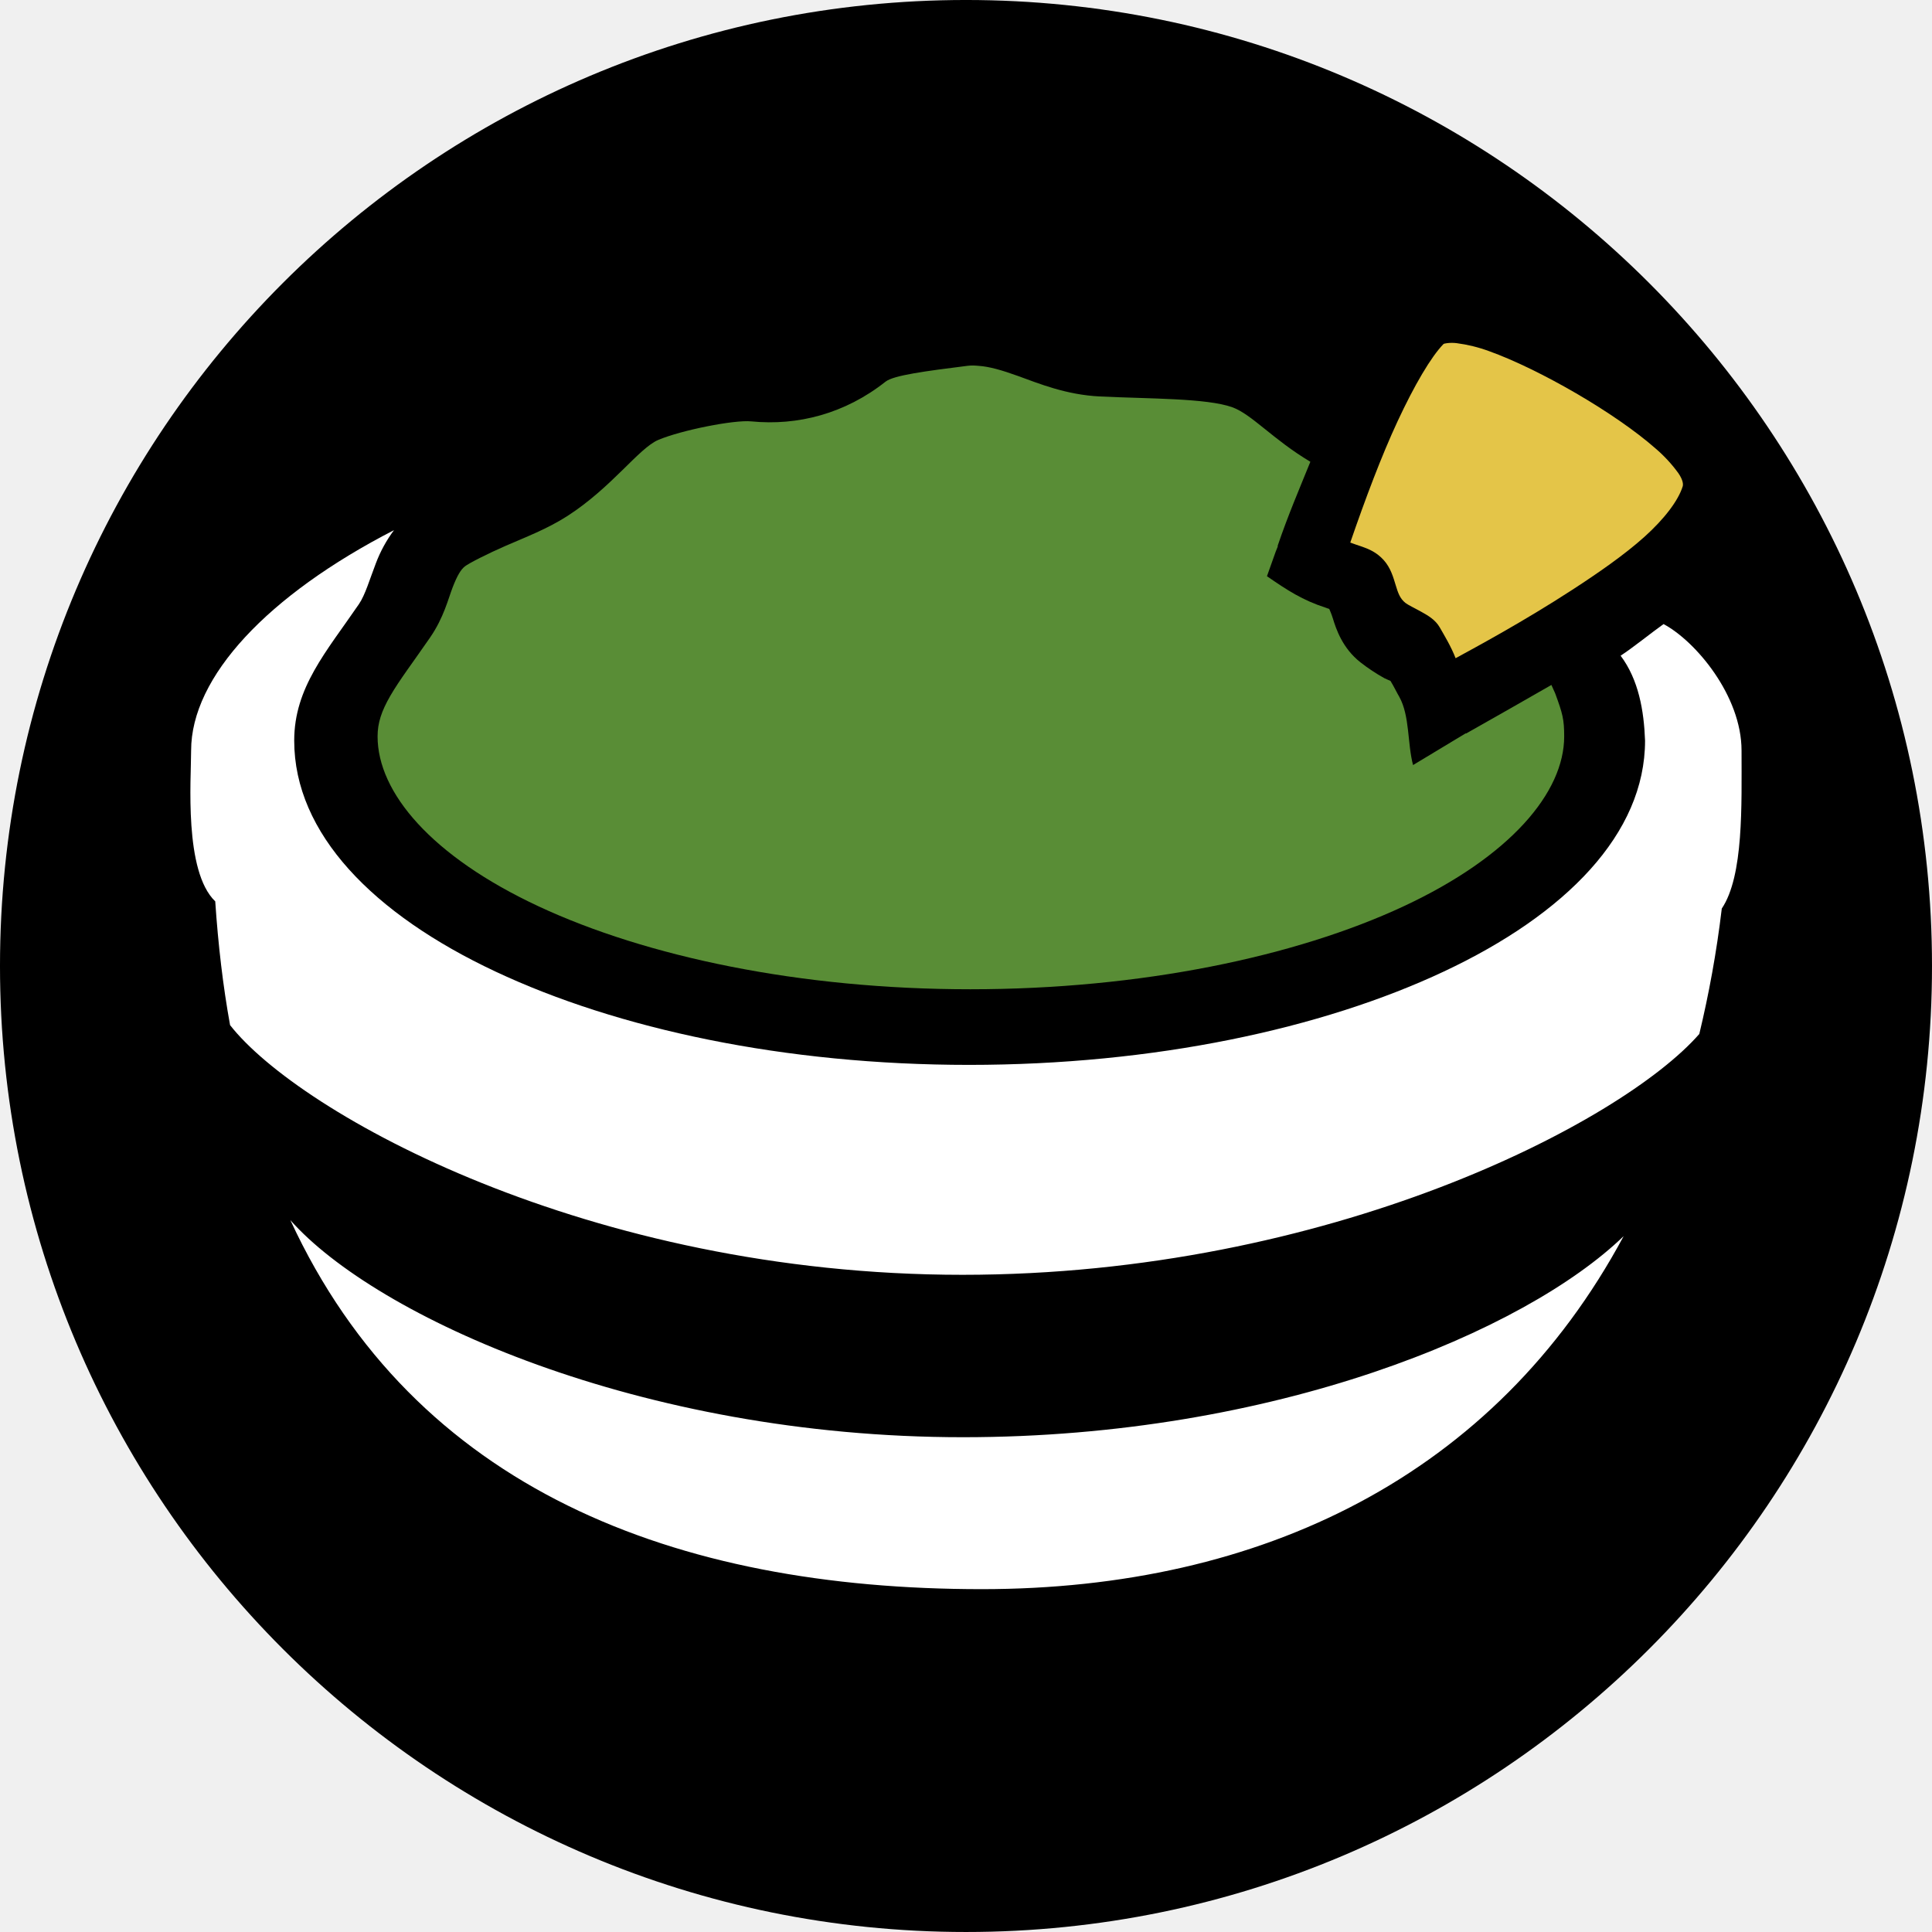
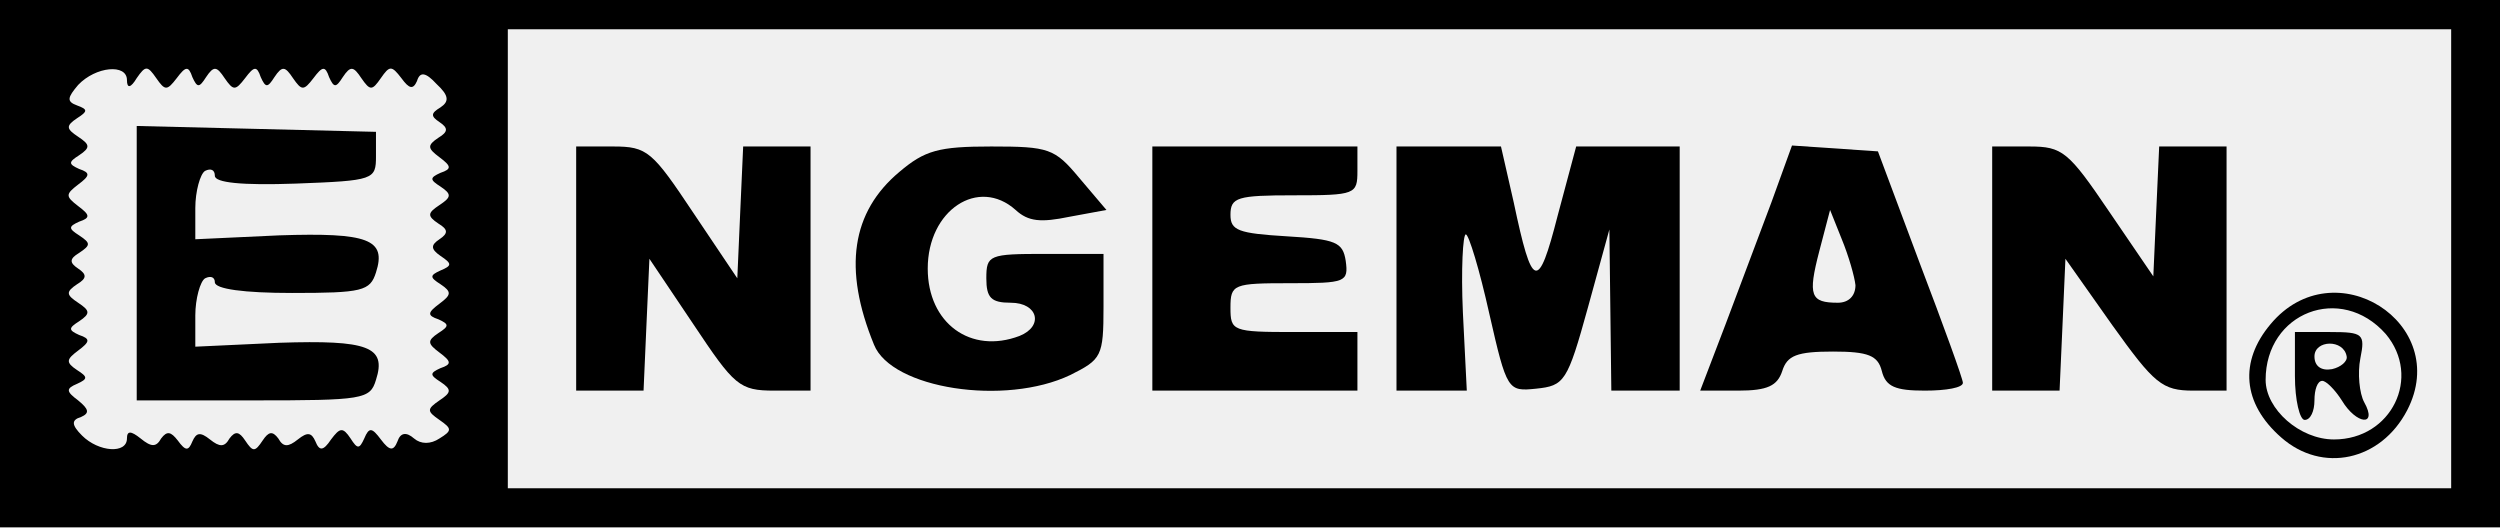
- <svg xmlns="http://www.w3.org/2000/svg" width="64" height="64" viewBox="0 0 64 64">
-   <g transform="translate(-71.864 -75.357) scale(.98918)" style="stroke-width:.955">
-     <circle style="color:#000;clip-rule:nonzero;display:inline;overflow:visible;visibility:visible;opacity:1;isolation:auto;mix-blend-mode:normal;color-interpolation:sRGB;color-interpolation-filters:linearRGB;solid-color:#000;solid-opacity:1;fill:#000;fill-opacity:1;fill-rule:nonzero;stroke:none;stroke-width:.478;stroke-linecap:butt;stroke-linejoin:miter;stroke-miterlimit:4;stroke-dasharray:none;stroke-dashoffset:0;stroke-opacity:1;paint-order:markers fill stroke;color-rendering:auto;image-rendering:optimizeQuality;shape-rendering:auto;text-rendering:auto;enable-background:accumulate" cx="105" cy="108.531" r="32.35" />
-     <g style="display:inline;stroke-width:2.627">
-       <path d="M-87.772-115.708c-3.995 2.057-6.417 4.636-6.417 6.972 0 .916-.23 3.817.763 4.77.093 1.382.246 2.684.469 3.914 2.188 2.8 11.35 7.898 23.167 7.898 11.588 0 20.851-4.809 23.306-7.618.301-1.255.545-2.571.711-3.967.695-1.033.625-3.277.625-4.997 0-1.735-1.454-3.462-2.467-4.001-.386.274-.96.741-1.358 1 .571.762.738 1.74.773 2.686 0 2.939-2.5 5.49-6.365 7.304-3.864 1.816-9.172 2.953-15.017 2.953-5.844 0-11.118-1.137-14.982-2.953-3.865-1.815-6.364-4.365-6.364-7.304 0-1.677 1.013-2.806 2.046-4.316.201-.294.34-.782.537-1.293a4.27 4.27 0 0 1 .573-1.048zm-3.278 21.824c3.93 8.509 12.17 11.673 21.867 11.673 8.87 0 16.246-3.608 20.306-11.166-3.117 3.013-11.045 6.36-20.896 6.36-10.228 0-18.587-3.823-21.277-6.867z" style="fill:#fff;fill-opacity:1;stroke:none;stroke-width:2.627" transform="translate(178.772 216.44) scale(1.05874)" />
-       <g style="fill:#fff;stroke:#000;stroke-width:5.595;stroke-miterlimit:4;stroke-dasharray:none;stroke-opacity:1">
-         <path d="M89.509-167.731c-.07.008-.11.02-.119.03-.394.407-.918 1.297-1.451 2.443-.507 1.09-1.015 2.438-1.496 3.835.126.05.241.083.385.134.218.077.453.18.667.414.233.256.312.565.385.8.072.235.129.42.31.563.084.065.294.164.504.281.21.117.44.25.578.489.142.249.36.605.503.977.63-.345 2.123-1.145 3.688-2.162.823-.535 1.645-1.103 2.28-1.673.636-.571 1.075-1.15 1.215-1.6.019-.06.014-.195-.134-.414a4.487 4.487 0 0 0-.725-.785c-.641-.564-1.559-1.19-2.518-1.748-.959-.557-1.953-1.046-2.754-1.333a4.754 4.754 0 0 0-1.022-.251 1.263 1.263 0 0 0-.296 0z" style="fill:#e4c548;fill-opacity:1;stroke:none;stroke-width:5.595" transform="translate(26.348 265.256) scale(1.05874)" />
-         <path transform="translate(79.027 87.17) scale(.36074)" d="M72.656 3.469a4.03 4.03 0 0 0-.531.031c-3.883.49-6.844.875-7.594 1.469-3.762 2.976-8.156 4.111-12.469 3.687-1.59-.156-6.474.813-8.624 1.719-1.812.763-4.295 4.392-8.438 7.063-1.875 1.208-3.922 1.98-5.688 2.75-1.737.757-3.487 1.649-3.843 1.937-.369.298-.696.834-1.125 1.938-.406 1.043-.817 2.803-2.094 4.656-1.547 2.244-2.858 3.967-3.688 5.406-.83 1.439-1.187 2.527-1.187 3.781 0 5.201 4.995 11.132 14.969 15.782 9.983 4.653 24.224 7.687 40.062 7.687 15.839 0 30.204-3.034 40.188-7.688 9.98-4.652 14.937-10.609 14.937-15.78 0-1.617-.155-2.134-.812-3.938-.083-.228-.274-.587-.375-.844a1169.814 1169.814 0 0 1-7.906 4.5c-.01.006-.054-.006-.063 0l-.938.563-3.937 2.374c-.533-2.026-.296-4.58-1.281-6.343-.218-.36-.484-.937-.813-1.469-.207-.1-.423-.174-.562-.25a17.019 17.019 0 0 1-2.219-1.469c-1.69-1.324-2.274-3.123-2.562-4.062-.165-.535-.309-.804-.344-.907-.037 0-.074-.02-.281-.093-2.217-.715-3.605-1.634-5.5-2.938l.812-2.281.188-.469c.01-.028-.01-.064 0-.093.943-2.779 2.016-5.278 3.03-7.782-3.483-2.076-5.447-4.416-7.25-5.062-2.372-.852-7.74-.78-12.28-1-3.15-.153-5.666-1.198-7.626-1.907-1.483-.536-2.657-.872-3.656-.937-.148-.01-.323-.029-.5-.031z" style="display:inline;fill:#598d36;fill-opacity:1;stroke:none;stroke-width:5.595" />
-       </g>
-     </g>
+ <svg xmlns="http://www.w3.org/2000/svg" version="1.0" width="256pt" height="54pt" viewBox="0 0 256 54" preserveAspectRatio="xMidYMid meet">
+   <g transform="translate(0,54) scale(0.1,-0.1)" fill="#000000" stroke="none">
+     <path d="M0 270 l0 -270 1280 0 1280 0 0 270 0 270 -1280 0 -1280 0 0 -270z m2510 5 l0 -235 -995 0 -995 0 0 235 0 235 995 0 995 0 0 -235z m-2380 183 c0 -9 4 -8 10 2 9 13 11 13 20 0 9 -13 11 -13 21 0 9 12 12 13 16 1 5 -11 7 -11 14 0 8 12 11 11 19 -1 9 -13 11 -13 21 0 9 12 12 13 16 1 5 -11 7 -11 14 0 8 12 11 11 19 -1 9 -13 11 -13 21 0 9 12 12 13 16 1 5 -11 7 -11 14 0 8 12 11 11 19 -1 9 -13 11 -13 20 0 9 13 11 13 21 0 8 -11 12 -12 16 -3 3 10 9 9 20 -3 13 -12 13 -18 4 -24 -10 -6 -10 -9 -1 -15 9 -6 9 -10 -1 -16 -12 -8 -11 -11 1 -20 12 -9 13 -12 1 -16 -11 -5 -11 -7 0 -14 12 -8 11 -11 -1 -19 -12 -8 -13 -11 -1 -19 10 -6 10 -10 1 -16 -9 -6 -9 -10 1 -17 12 -8 12 -10 0 -15 -11 -5 -11 -7 0 -14 12 -8 11 -11 -1 -20 -12 -9 -13 -12 -1 -16 11 -5 11 -7 0 -14 -12 -8 -11 -11 1 -20 12 -9 13 -12 1 -16 -11 -5 -11 -7 0 -14 12 -8 11 -11 -1 -19 -13 -9 -13 -11 0 -20 13 -9 13 -11 0 -19 -9 -6 -19 -6 -26 0 -8 7 -14 6 -17 -3 -4 -10 -8 -10 -17 2 -9 12 -12 13 -17 1 -5 -11 -7 -11 -14 0 -8 12 -11 11 -20 -1 -8 -12 -12 -12 -16 -2 -4 9 -8 10 -18 2 -10 -8 -15 -8 -20 1 -6 8 -10 7 -16 -2 -8 -12 -10 -12 -18 0 -6 9 -10 10 -16 2 -5 -9 -10 -9 -20 -1 -10 8 -14 7 -18 -2 -4 -10 -7 -10 -15 1 -7 9 -11 10 -17 2 -5 -9 -10 -9 -21 0 -10 8 -14 8 -14 0 0 -16 -29 -14 -46 3 -11 11 -11 16 -1 19 9 4 8 8 -3 17 -12 9 -13 12 -1 17 11 5 11 7 0 14 -12 8 -11 11 1 20 12 9 13 12 1 16 -11 5 -11 7 0 14 12 8 11 11 -1 19 -12 8 -13 11 -1 19 10 6 10 10 1 16 -9 6 -9 10 1 16 12 8 12 10 0 18 -11 7 -11 9 0 14 12 4 11 7 -1 16 -13 10 -13 12 0 22 12 9 13 12 1 16 -11 5 -11 7 0 14 12 8 11 11 -1 19 -12 8 -13 11 -1 19 11 7 11 9 0 13 -11 4 -10 8 1 21 18 19 50 22 50 5z" />
+     <path d="M590 265 l0 -125 35 0 34 0 3 68 3 67 45 -67 c42 -63 47 -68 83 -68 l37 0 0 125 0 125 -35 0 -34 0 -3 -67 -3 -68 -45 67 c-42 63 -47 68 -82 68 l-38 0 0 -125z" />
+     <path d="M921 364 c-49 -41 -58 -99 -26 -177 18 -45 134 -63 201 -31 32 16 34 19 34 70 l0 54 -60 0 c-57 0 -60 -1 -60 -25 0 -20 5 -25 25 -25 28 0 34 -24 9 -34 -50 -19 -94 13 -94 69 0 60 52 94 90 60 13 -12 26 -13 55 -7 l38 7 -28 33 c-25 30 -31 32 -90 32 -54 0 -68 -4 -94 -26z" />
+     <path d="M1180 265 l0 -125 105 0 105 0 0 30 0 30 -65 0 c-63 0 -65 1 -65 25 0 24 3 25 61 25 57 0 60 1 57 23 -3 19 -10 22 -60 25 -50 3 -58 6 -58 22 0 18 7 20 65 20 63 0 65 1 65 25 l0 25 -105 0 -105 0 0 -125z" />
+     <path d="M1430 265 l0 -125 36 0 36 0 -4 80 c-2 44 0 80 3 80 3 0 14 -36 24 -81 18 -79 19 -80 48 -77 29 3 32 7 53 83 l22 80 1 -82 1 -83 35 0 35 0 0 125 0 125 -53 0 -53 0 -19 -71 c-20 -78 -26 -76 -45 14 l-13 57 -54 0 -53 0 0 -125z" />
+     <path d="M1814 333 c-12 -32 -33 -88 -47 -125 l-26 -68 39 0 c30 0 40 5 45 20 5 16 15 20 52 20 36 0 46 -4 50 -20 4 -16 14 -20 44 -20 22 0 39 3 39 8 0 4 -20 59 -44 122 l-43 115 -44 3 -44 3 -21 -58z m86 -85 c0 -11 -7 -18 -18 -18 -28 0 -31 7 -19 53 l11 42 12 -30 c7 -17 13 -38 14 -47z" />
+     <path d="M2040 265 l0 -125 35 0 34 0 3 67 3 68 48 -68 c43 -60 51 -67 83 -67 l34 0 0 125 0 125 -35 0 -34 0 -3 -66 -3 -67 -45 66 c-42 62 -48 67 -82 67 l-38 0 0 -125z" />
+     <path d="M2325 208 c-32 -38 -29 -81 11 -116 42 -37 102 -24 129 28 46 89 -75 166 -140 88z m118 -10 c37 -44 6 -108 -53 -108 -35 0 -70 31 -70 61 0 69 77 99 123 47z" />
+     <path d="M2350 155 c0 -25 5 -45 10 -45 6 0 10 9 10 20 0 11 3 20 8 20 4 0 13 -9 20 -20 15 -25 37 -27 23 -2 -5 9 -7 30 -4 45 5 25 3 27 -31 27 l-36 0 0 -45z m53 20 c1 -5 -6 -11 -15 -13 -11 -2 -18 3 -18 13 0 17 30 18 33 0z" />
+     <path d="M140 270 l0 -140 119 0 c113 0 120 1 126 21 11 34 -8 41 -99 38 l-86 -4 0 32 c0 17 5 35 10 38 6 3 10 1 10 -4 0 -7 30 -11 79 -11 72 0 80 2 86 21 11 34 -8 41 -99 38 l-86 -4 0 32 c0 17 5 35 10 38 6 3 10 1 10 -5 0 -7 27 -10 83 -8 80 3 82 4 82 28 l0 25 -122 3 -123 3 0 -141z" />
  </g>
</svg>
